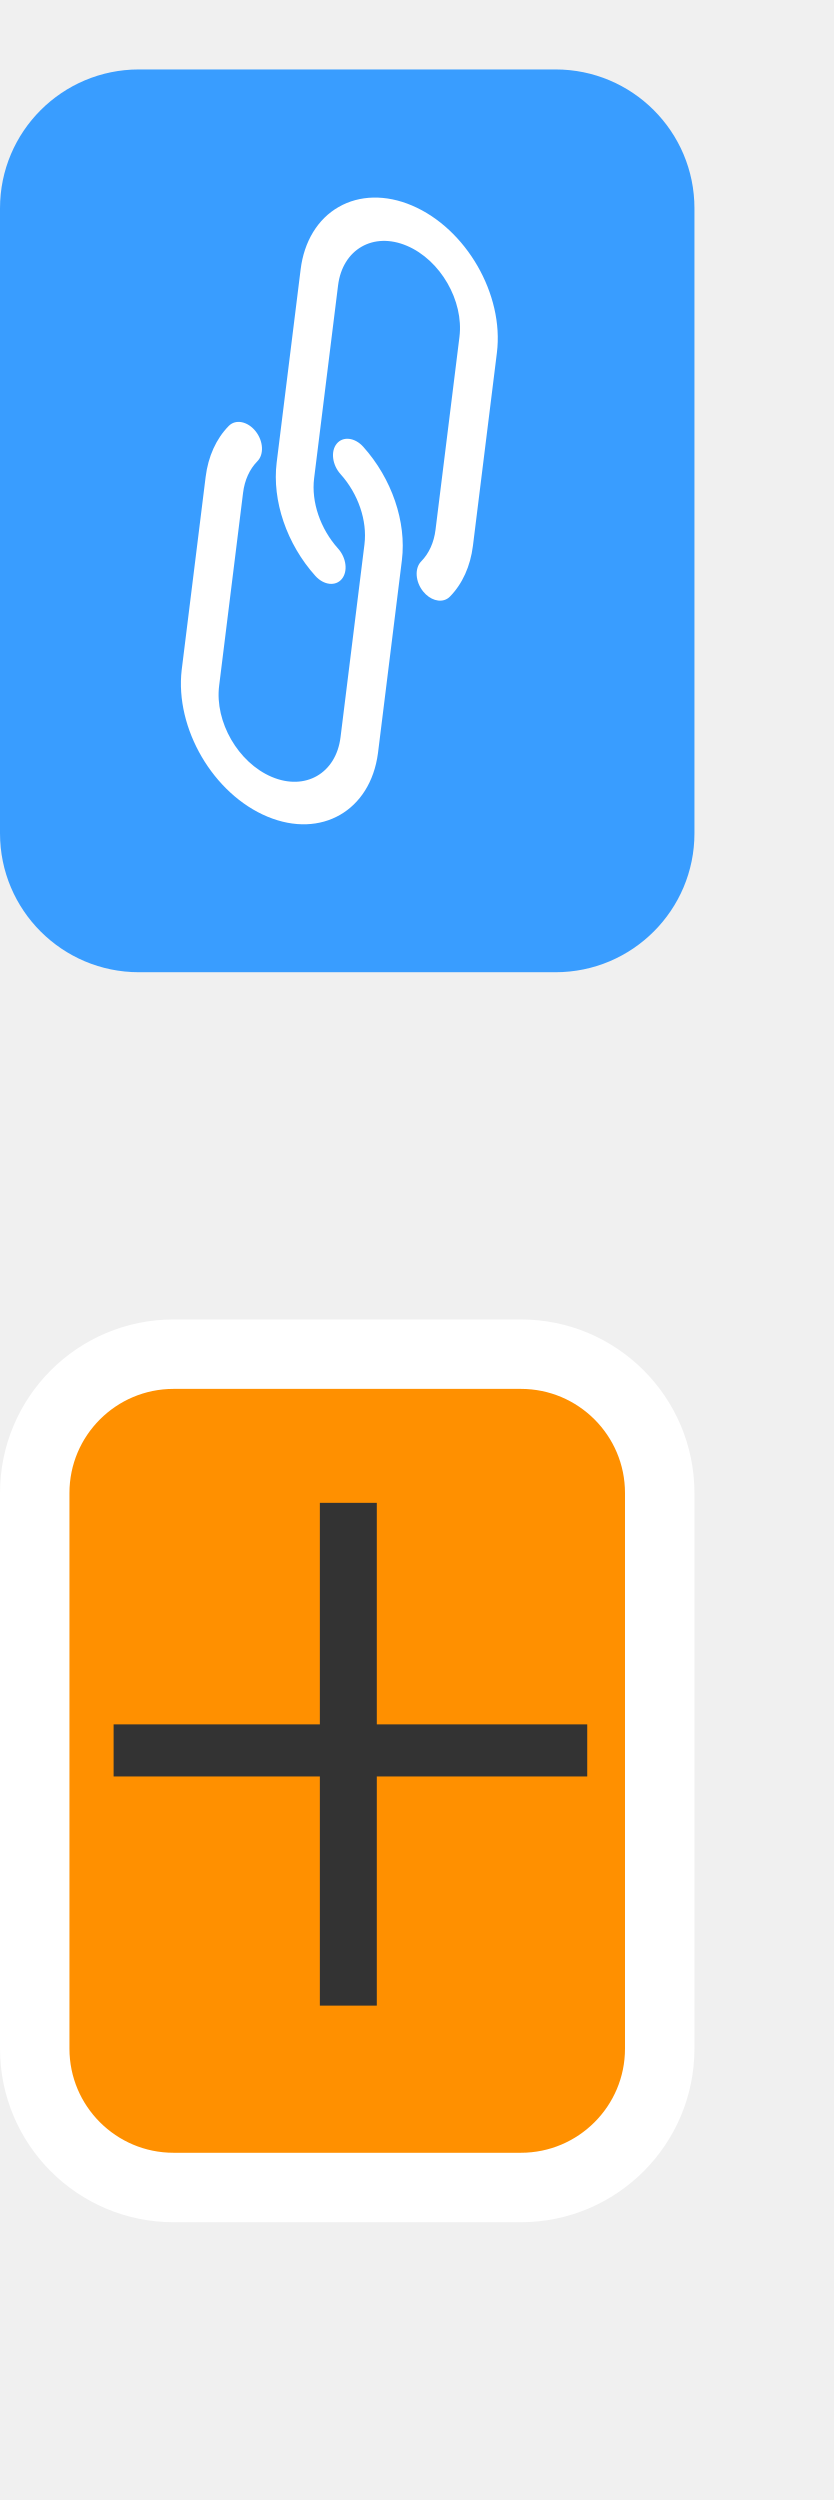
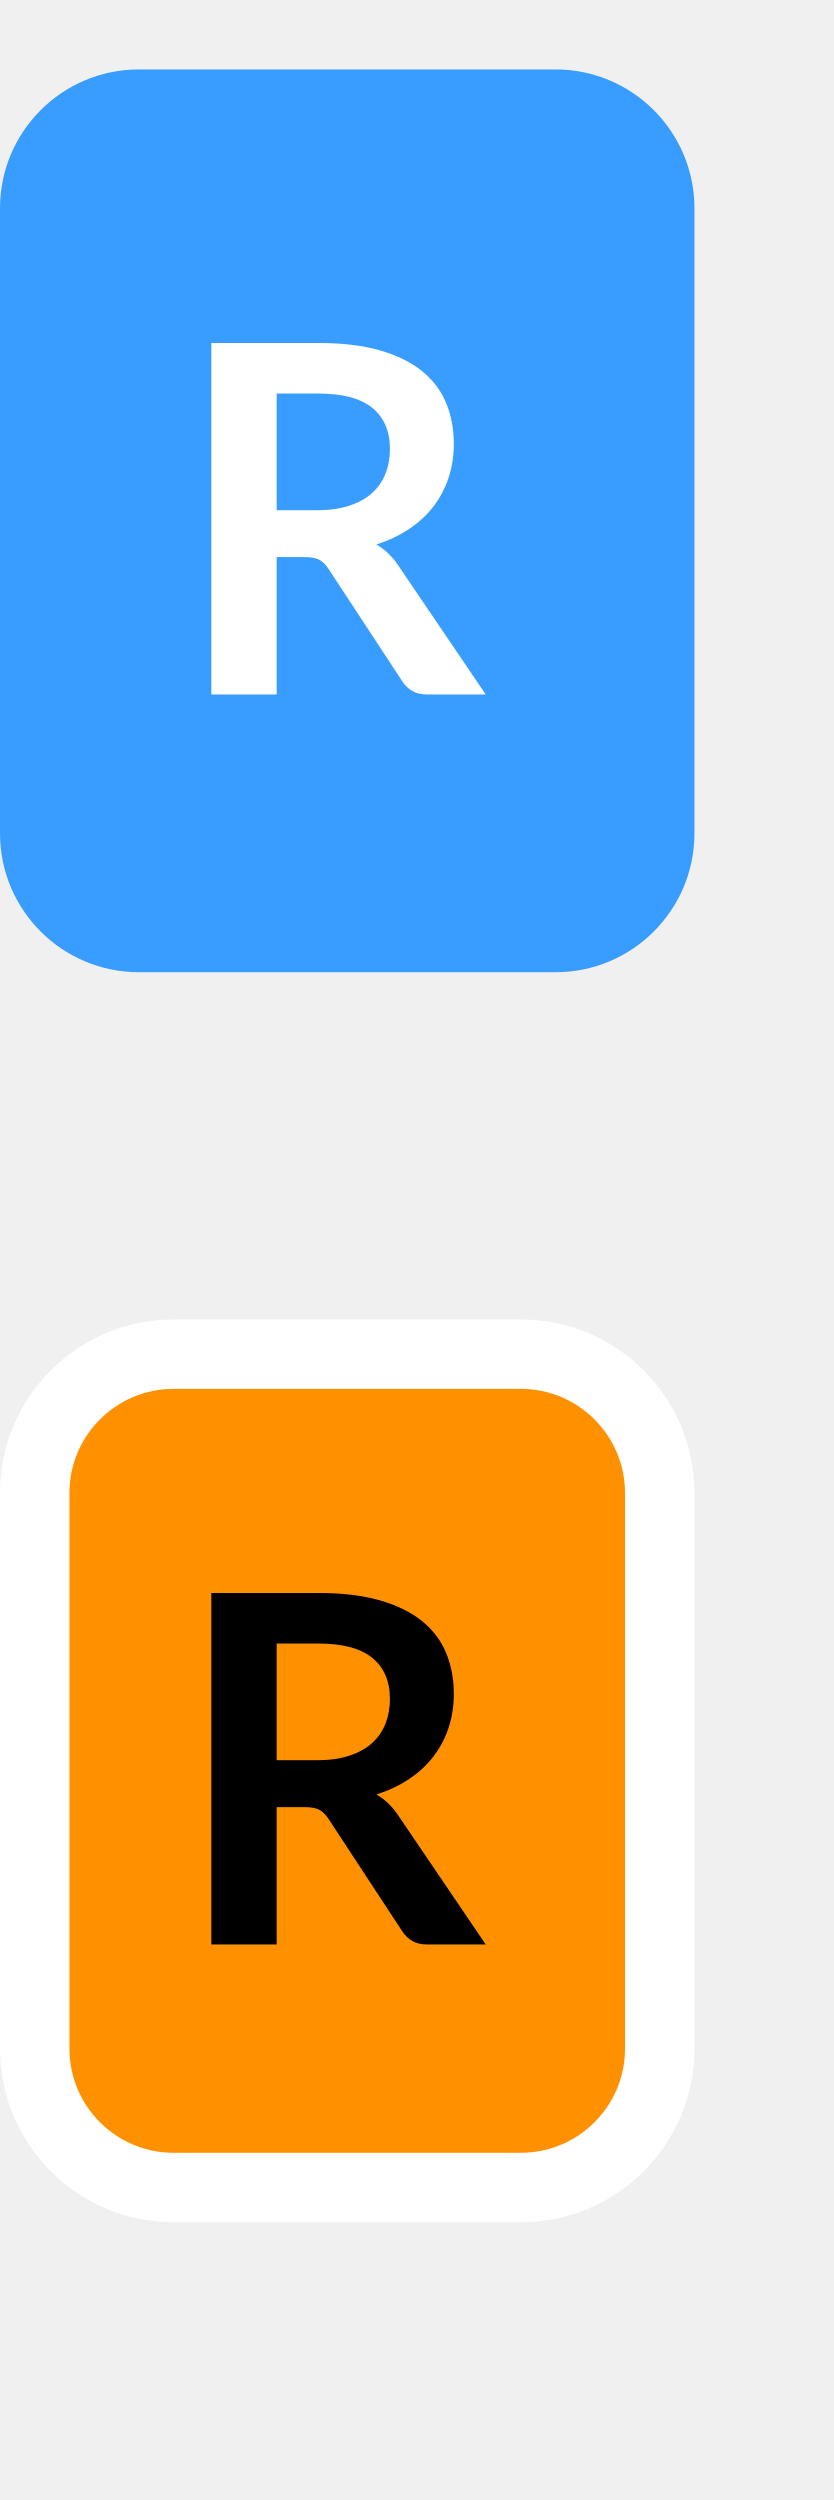
<svg xmlns="http://www.w3.org/2000/svg" width="12px" height="36px" viewBox="0 0 12 36" version="1.1">
  <g id="hover00121" stroke="none" stroke-width="1" fill="none" fill-rule="evenodd">
    <g id="R-Thumb" transform="translate(0, 1)" fill="#399DFF">
      <rect id="Rectangle" x="0" y="0" width="10" height="13" rx="2" />
    </g>
    <g id="R-Thumb----Orange" transform="translate(0, 19)" fill="#FF9000" stroke="#FFFFFF">
      <rect id="Rectangle" x="0.5" y="0.5" width="9" height="12" rx="2" />
    </g>
-   </g>
-   <g style="" transform="matrix(0.01266, -0.007287, 0.009676, 0.016759, -0.444829, 5.096463)">
-     <g>
-       <path d="M451.209,68.647c-16.787-16.799-39.564-26.234-63.312-26.226v0c-23.739-0.056-46.516,9.376-63.266,26.197L209.056,184.194 c-22.867,22.903-31.609,56.356-22.869,87.518c2.559,9.072,11.988,14.352,21.06,11.793c9.072-2.559,14.352-11.988,11.793-21.06 c-5.388-19.271,0.018-39.95,14.148-54.118L348.763,92.768c21.608-21.613,56.646-21.617,78.259-0.008 c21.613,21.608,21.617,56.646,0.009,78.259L311.456,286.594c-7.574,7.584-17.193,12.797-27.682,15.002 c-9.228,1.921-15.151,10.959-13.23,20.187c1.652,7.935,8.657,13.613,16.762,13.588c1.193,0.001,2.383-0.125,3.55-0.375 c16.951-3.575,32.494-12.007,44.732-24.269l115.576-115.558C486.114,160.243,486.134,103.598,451.209,68.647z" style="fill: rgb(255, 255, 255);" />
+     <g id="Font-Layer-Copy" transform="translate(3, 4)" fill-rule="nonzero">
+       <path d="M0.984,6 L0.984,4.022 L1.387,4.022 C1.48,4.022 1.55,4.035 1.598,4.061 C1.646,4.087 1.69,4.13 1.73,4.191 L1.73,4.191 L2.793,5.811 C2.833,5.872 2.882,5.918 2.939,5.951 C2.996,5.984 3.065,6 3.147,6 L3.147,6 L3.994,6 L2.727,4.131 C2.641,4.005 2.538,3.908 2.419,3.841 C2.596,3.784 2.754,3.71 2.893,3.616 C3.032,3.523 3.149,3.415 3.243,3.291 C3.338,3.167 3.41,3.03 3.46,2.878 C3.51,2.726 3.535,2.565 3.535,2.395 C3.535,2.18 3.499,1.984 3.425,1.805 C3.352,1.627 3.236,1.473 3.079,1.345 C2.921,1.217 2.719,1.117 2.473,1.046 C2.227,0.975 1.931,0.939 1.586,0.939 L1.586,0.939 L0.043,0.939 L0.043,6 L0.984,6 Z M1.572,3.347 L0.984,3.347 L0.984,1.667 L1.586,1.667 C1.934,1.667 2.192,1.736 2.361,1.873 C2.53,2.011 2.615,2.208 2.615,2.465 C2.615,2.593 2.594,2.711 2.552,2.818 C2.51,2.926 2.446,3.019 2.361,3.097 C2.276,3.175 2.168,3.236 2.036,3.28 C1.904,3.325 1.749,3.347 1.572,3.347 L1.572,3.347 Z" id="R" fill="#FFFFFF" />
+       <path d="M0.984,24 L0.984,22.023 L1.387,22.023 C1.48,22.023 1.55,22.035 1.598,22.061 C1.646,22.087 1.69,22.13 1.73,22.191 L1.73,22.191 L2.793,23.811 C2.833,23.872 2.882,23.918 2.939,23.951 C2.996,23.984 3.065,24 3.147,24 L3.147,24 L3.994,24 L2.727,22.131 C2.641,22.005 2.538,21.908 2.419,21.84 C2.596,21.785 2.754,21.71 2.893,21.616 C3.032,21.523 3.149,21.415 3.243,21.291 C3.338,21.167 3.41,21.03 3.46,20.878 C3.51,20.726 3.535,20.565 3.535,20.395 C3.535,20.18 3.499,19.984 3.425,19.805 C3.352,19.627 3.236,19.473 3.079,19.345 C2.921,19.217 2.719,19.117 2.473,19.046 C2.227,18.975 1.931,18.939 1.586,18.939 L1.586,18.939 L0.043,18.939 L0.043,24 L0.984,24 Z M1.572,21.347 L0.984,21.347 L0.984,19.667 L1.586,19.667 C1.934,19.667 2.192,19.736 2.361,19.873 C2.53,20.011 2.615,20.208 2.615,20.465 C2.615,20.593 2.594,20.711 2.552,20.819 C2.51,20.926 2.446,21.019 2.361,21.097 C2.276,21.175 2.168,21.236 2.036,21.28 C1.904,21.325 1.749,21.347 1.572,21.347 L1.572,21.347 Z" id="R" fill="#000000" />
    </g>
  </g>
-   <g style="fill: rgb(255, 255, 255);" transform="matrix(0.01266, -0.007287, 0.009676, 0.016759, -0.444829, 5.096463)">
-     <g>
-       <path d="M290.702,206.142c-2.559-9.072-11.988-14.352-21.06-11.793s-14.352,11.988-11.793,21.06 c5.388,19.271-0.018,39.95-14.148,54.118L128.125,385.103c-21.608,21.613-56.646,21.617-78.259,0.008 c-21.613-21.608-21.617-56.646-0.009-78.259l115.576-115.593c7.562-7.582,17.17-12.795,27.648-15.002 c9.243-1.849,15.237-10.84,13.388-20.082s-10.84-15.237-20.082-13.388c-0.113,0.023-0.225,0.046-0.337,0.071 c-16.954,3.579-32.502,12.011-44.749,24.269L25.725,282.703c-34.676,35.211-34.242,91.865,0.969,126.541 c34.827,34.297,90.731,34.301,125.563,0.008l115.575-115.593C290.7,270.756,299.442,237.303,290.702,206.142z" />
-     </g>
-   </g>
-   <path d="M 5.426 28.881 L 4.606 28.881 L 4.606 25.581 L 1.636 25.581 L 1.636 24.831 L 4.606 24.831 L 4.606 21.641 L 5.426 21.641 L 5.426 24.831 L 8.456 24.831 L 8.456 25.581 L 5.426 25.581 L 5.426 28.881 Z" style="fill: rgb(51, 51, 51); white-space: pre;" />
</svg>
